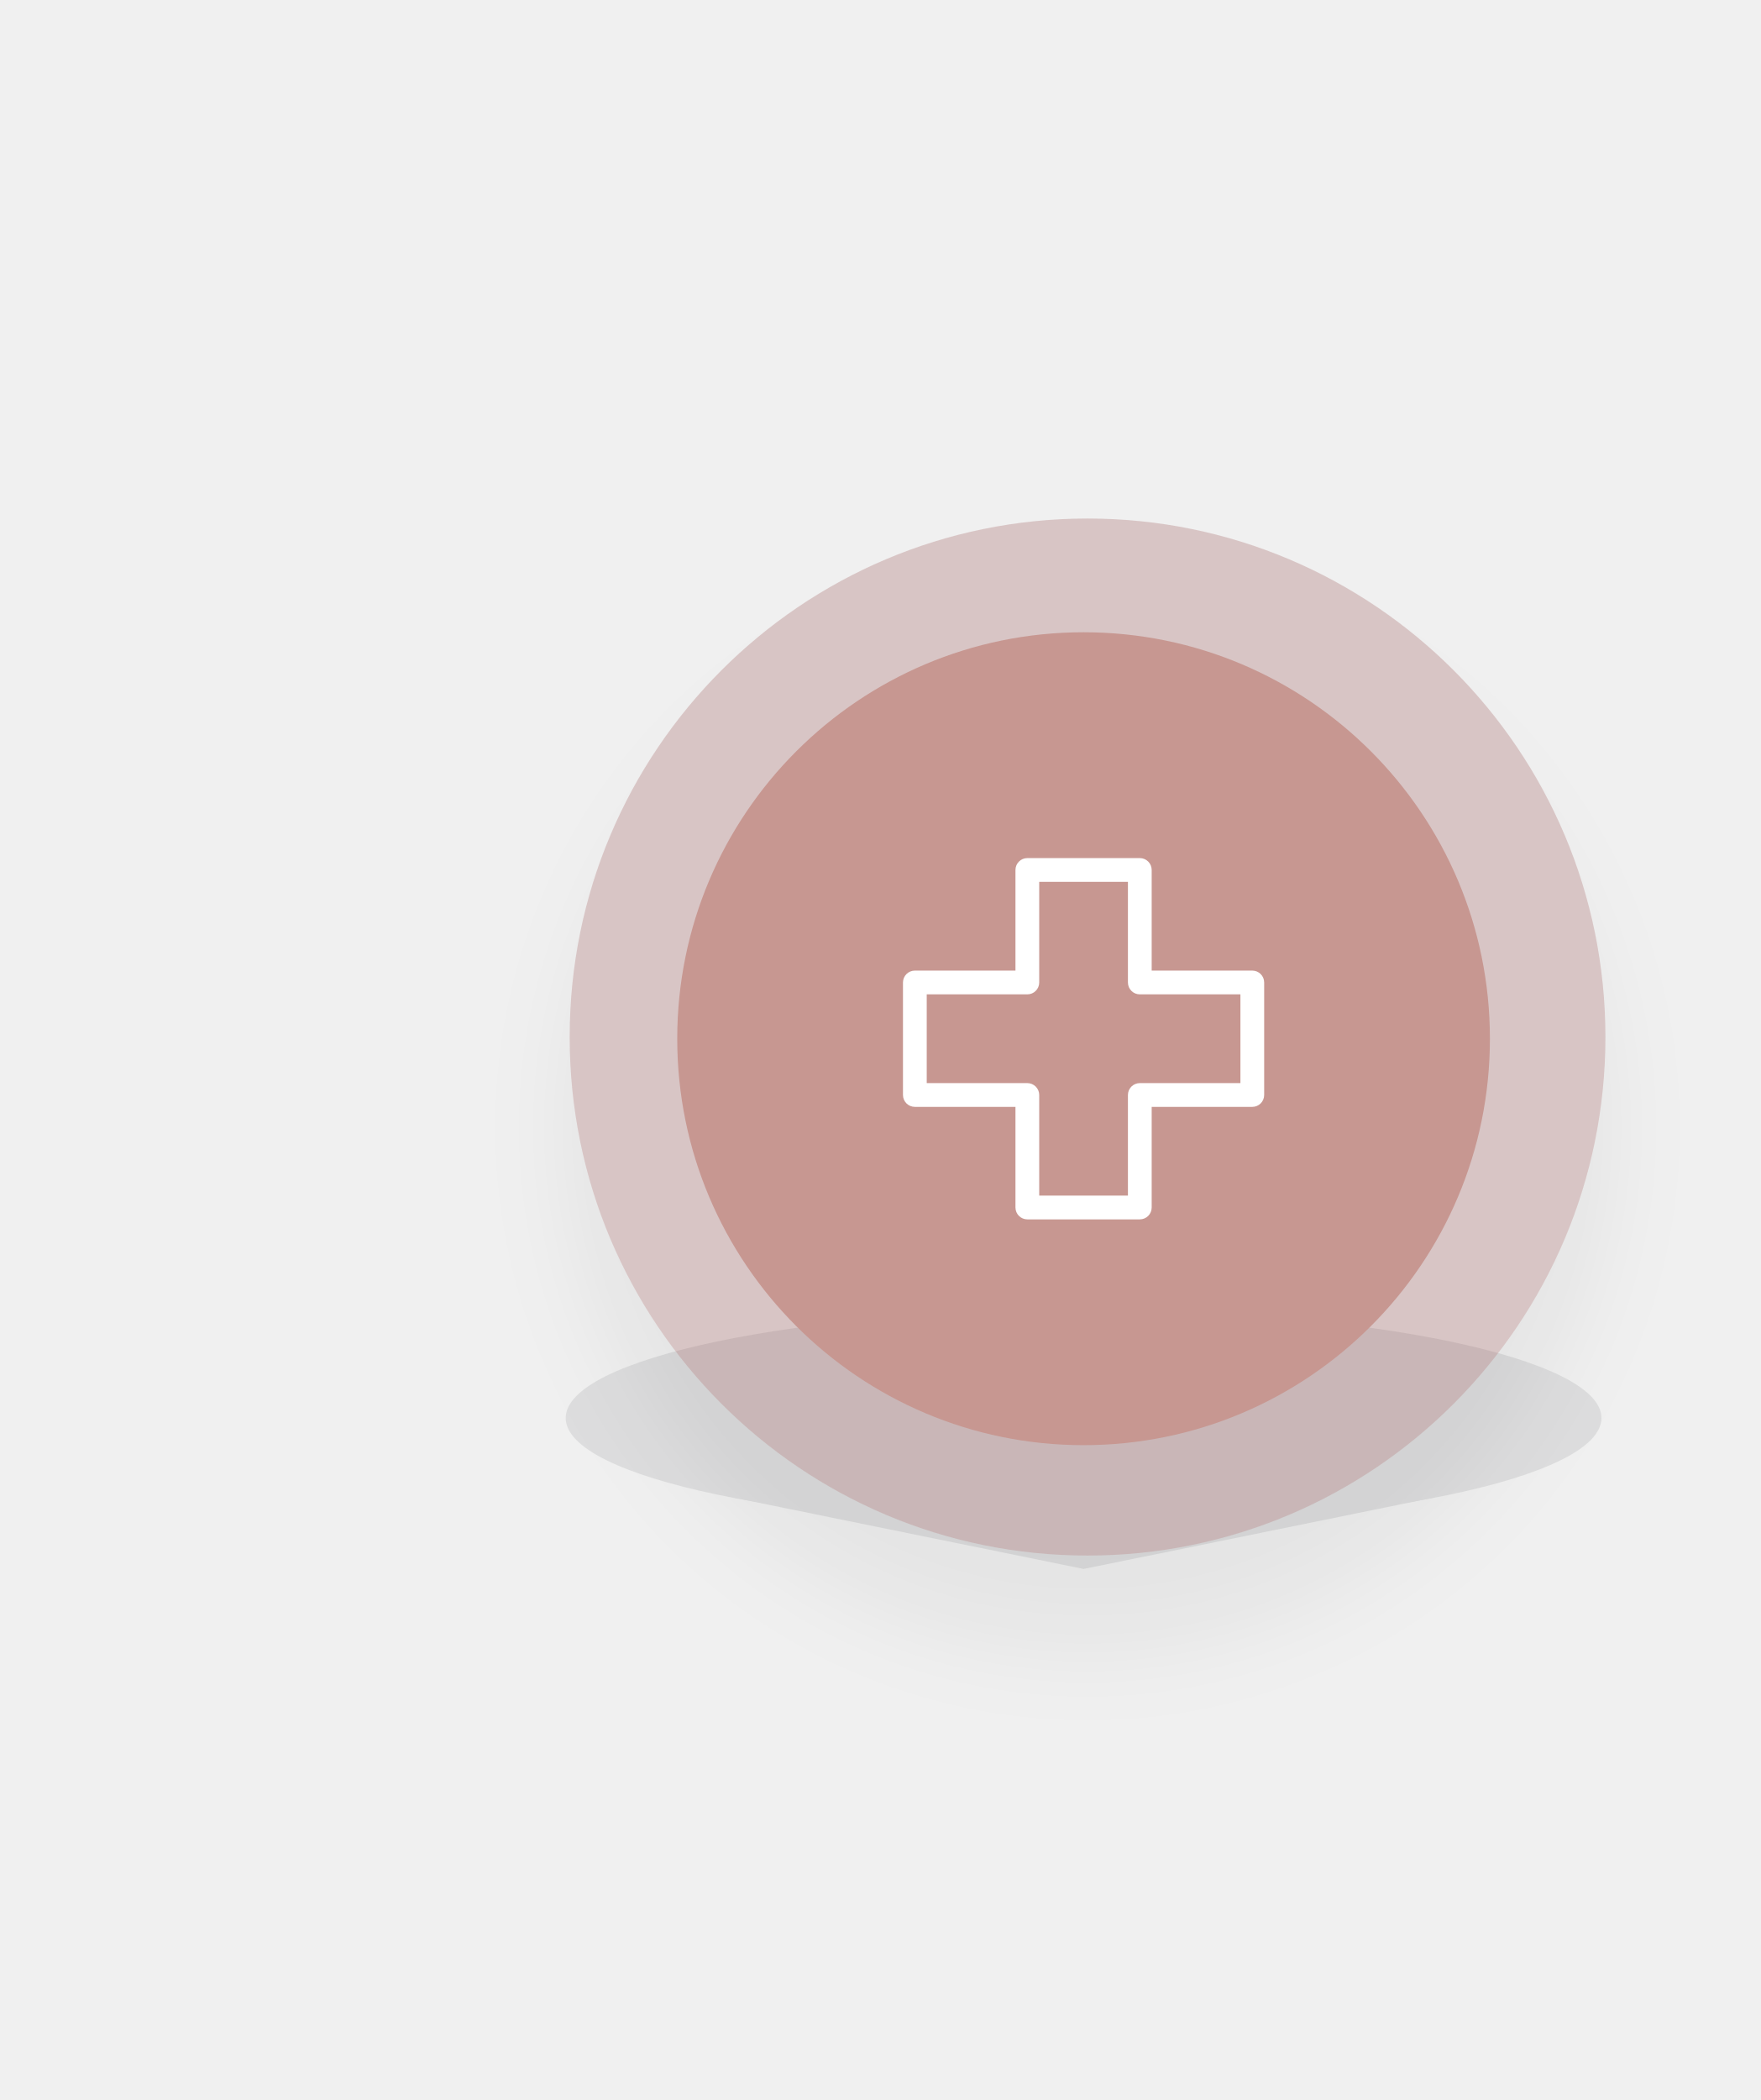
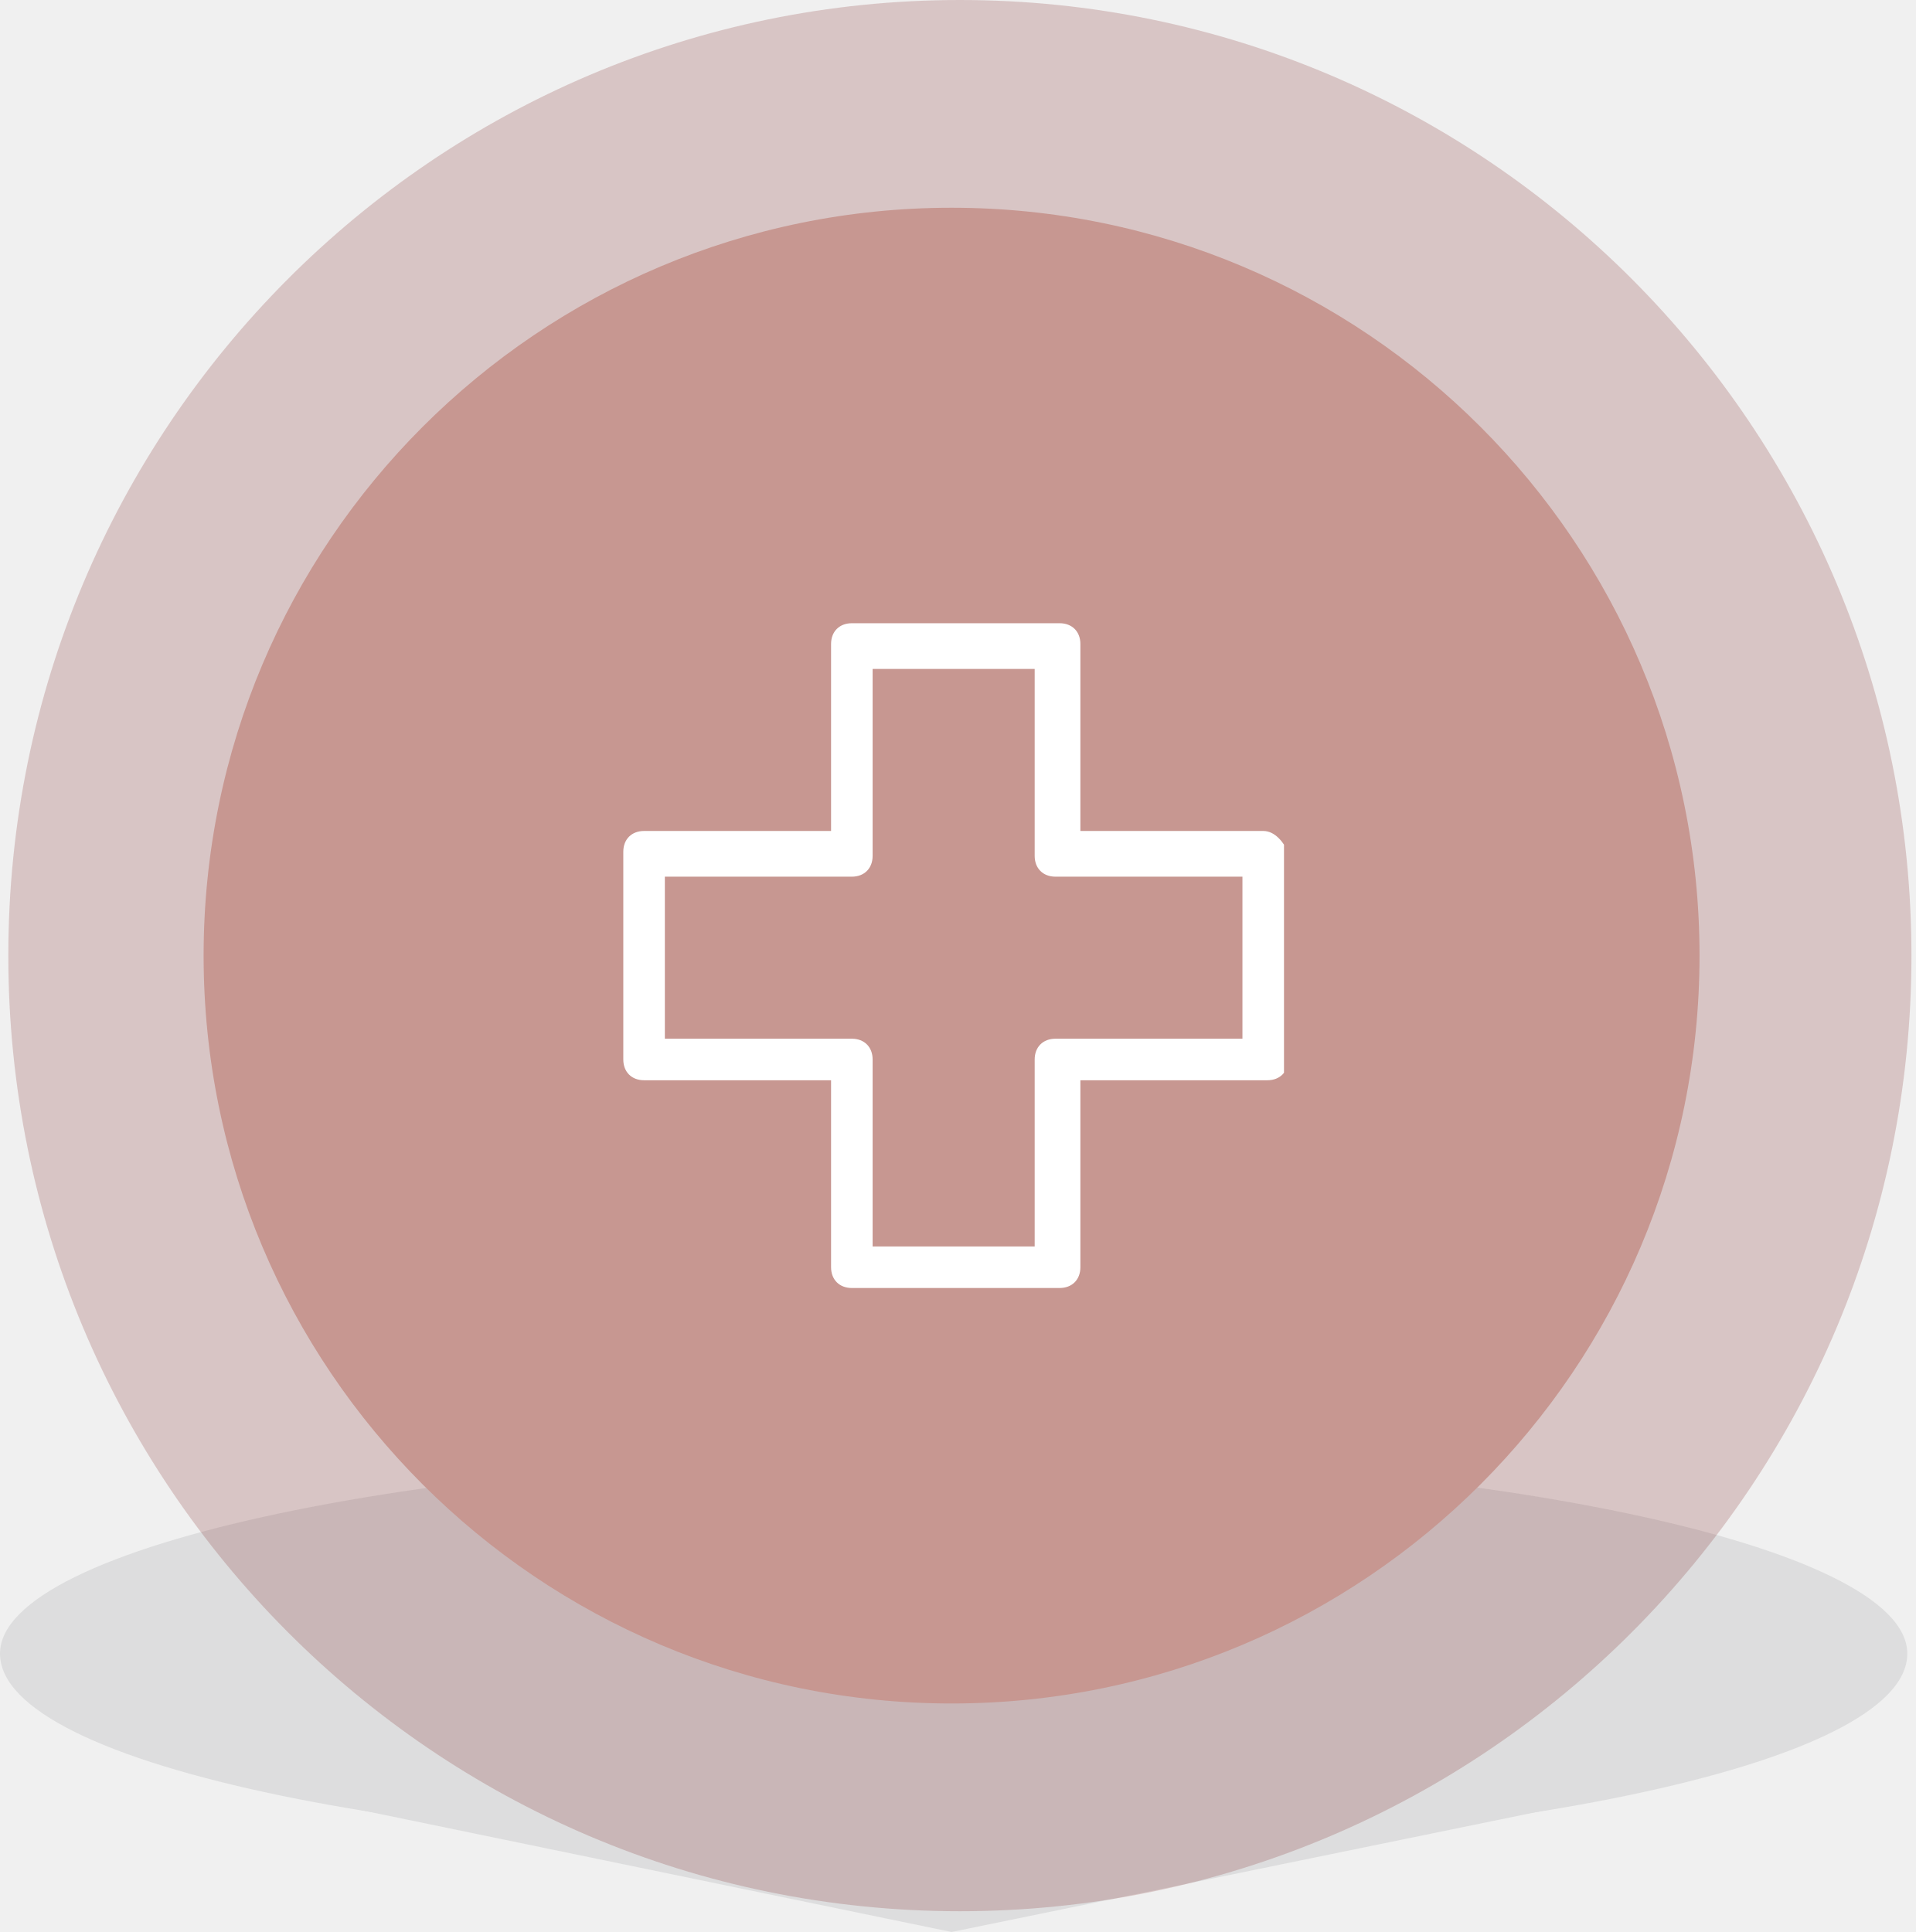
- <svg xmlns="http://www.w3.org/2000/svg" width="78" height="93" viewBox="0 0 78 93" fill="none">
-   <g opacity="0.1">
-     <path d="M70.941 62.798C70.941 65.448 60.67 67.597 48 67.597C35.33 67.597 25.059 65.448 25.059 62.798C25.059 60.148 35.33 58 48 58C60.67 58 70.941 60.148 70.941 62.798Z" fill="#31353A" />
-     <path d="M48 69.481L32.433 66.311H63.567L48 69.481Z" fill="#31353A" />
+ <svg xmlns="http://www.w3.org/2000/svg" xmlns:xlink="http://www.w3.org/1999/xlink" version="1.1" id="Слой_1" x="0px" y="0px" width="46.1px" height="46.5px" viewBox="0 0 46.1 46.5" style="enable-background:new 0 0 46.1 46.5;" xml:space="preserve">
+   <style type="text/css">
+ 	.st0{opacity:0.1;}
+ 	.st1{fill:#31353A;}
+ 	.st2{opacity:0.2;}
+ 	.st3{fill:#7A1B1B;}
+ 	.st4{fill:#C79791;}
+ 	.st5{clip-path:url(#SVGID_00000029767211641107527810000013583010041796896445_);}
+ 	.st6{fill:#FFFFFF;}
+ </style>
+   <g class="st0">
+     <path class="st1" d="M45.9,39.8c0,2.7-10.3,4.8-22.9,4.8C10.3,44.6,0,42.5,0,39.8C0,37.2,10.3,35,22.9,35   C35.6,35,45.9,37.2,45.9,39.8z" />
+     <path class="st1" d="M22.9,46.5L7.4,43.3h31.1L22.9,46.5z" />
  </g>
-   <g opacity="0.2" filter="url(#filter0_d_1_169)">
-     <ellipse cx="48.176" cy="45.926" rx="22.941" ry="22.963" fill="#7A1B1B" />
+   <g class="st2">
+     <ellipse class="st3" cx="23.1" cy="23" rx="22.9" ry="23" />
  </g>
-   <circle cx="48" cy="46" r="18" fill="#C79791" />
-   <g clip-path="url(#clip0_1_169)">
-     <path d="M55.474 42.983H51.017V38.527C51.017 38.236 50.782 38.001 50.491 38.001H45.509C45.218 38.001 44.983 38.236 44.983 38.527V42.983H40.526C40.236 42.983 40 43.219 40 43.51V48.492C40 48.783 40.236 49.019 40.526 49.019H44.983V53.475C44.983 53.765 45.218 54.001 45.509 54.001H50.491C50.782 54.001 51.017 53.765 51.017 53.475V49.019H55.474C55.764 49.019 56 48.783 56 48.492V43.51C56 43.219 55.764 42.983 55.474 42.983ZM54.948 47.966H50.491C50.201 47.966 49.965 48.202 49.965 48.492V52.949H46.035V48.492C46.035 48.202 45.799 47.966 45.509 47.966H41.052V44.036H45.509C45.799 44.036 46.035 43.8 46.035 43.51V39.053H49.965V43.51C49.965 43.8 50.201 44.036 50.491 44.036H54.948V47.966H54.948Z" fill="white" />
+   <circle class="st4" cx="22.9" cy="23" r="18" />
+   <g>
+     <defs>
+       <rect id="SVGID_1_" x="14.9" y="15" width="16" height="16" />
+     </defs>
+     <clipPath id="SVGID_00000093868494463279215770000007474594527312262316_">
+       <use xlink:href="#SVGID_1_" style="overflow:visible;" />
+     </clipPath>
+     <g style="clip-path:url(#SVGID_00000093868494463279215770000007474594527312262316_);">
+       <path class="st6" d="M30.4,20H26v-4.5c0-0.3-0.2-0.5-0.5-0.5h-5c-0.3,0-0.5,0.2-0.5,0.5V20h-4.5c-0.3,0-0.5,0.2-0.5,0.5v5    c0,0.3,0.2,0.5,0.5,0.5h4.5v4.5c0,0.3,0.2,0.5,0.5,0.5h5c0.3,0,0.5-0.2,0.5-0.5v-4.5h4.5c0.3,0,0.5-0.2,0.5-0.5v-5    C30.9,20.3,30.7,20,30.4,20z M29.9,25h-4.5c-0.3,0-0.5,0.2-0.5,0.5V30H21v-4.5c0-0.3-0.2-0.5-0.5-0.5H16v-3.9h4.5    c0.3,0,0.5-0.2,0.5-0.5v-4.5h3.9v4.5c0,0.3,0.2,0.5,0.5,0.5h4.5V25L29.9,25z" />
+     </g>
  </g>
-   <defs>
-     <filter id="filter0_d_1_169" x="21.235" y="22.963" width="53.882" height="53.926" filterUnits="userSpaceOnUse" color-interpolation-filters="sRGB">
-       <feFlood flood-opacity="0" result="BackgroundImageFix" />
-       <feColorMatrix in="SourceAlpha" type="matrix" values="0 0 0 0 0 0 0 0 0 0 0 0 0 0 0 0 0 0 127 0" result="hardAlpha" />
-       <feOffset dy="4" />
-       <feGaussianBlur stdDeviation="2" />
-       <feColorMatrix type="matrix" values="0 0 0 0 0 0 0 0 0 0 0 0 0 0 0 0 0 0 0.25 0" />
-       <feBlend mode="normal" in2="BackgroundImageFix" result="effect1_dropShadow_1_169" />
-       <feBlend mode="normal" in="SourceGraphic" in2="effect1_dropShadow_1_169" result="shape" />
-     </filter>
-     <clipPath id="clip0_1_169">
-       <rect width="16" height="16" fill="white" transform="translate(40 38)" />
-     </clipPath>
-   </defs>
</svg>
